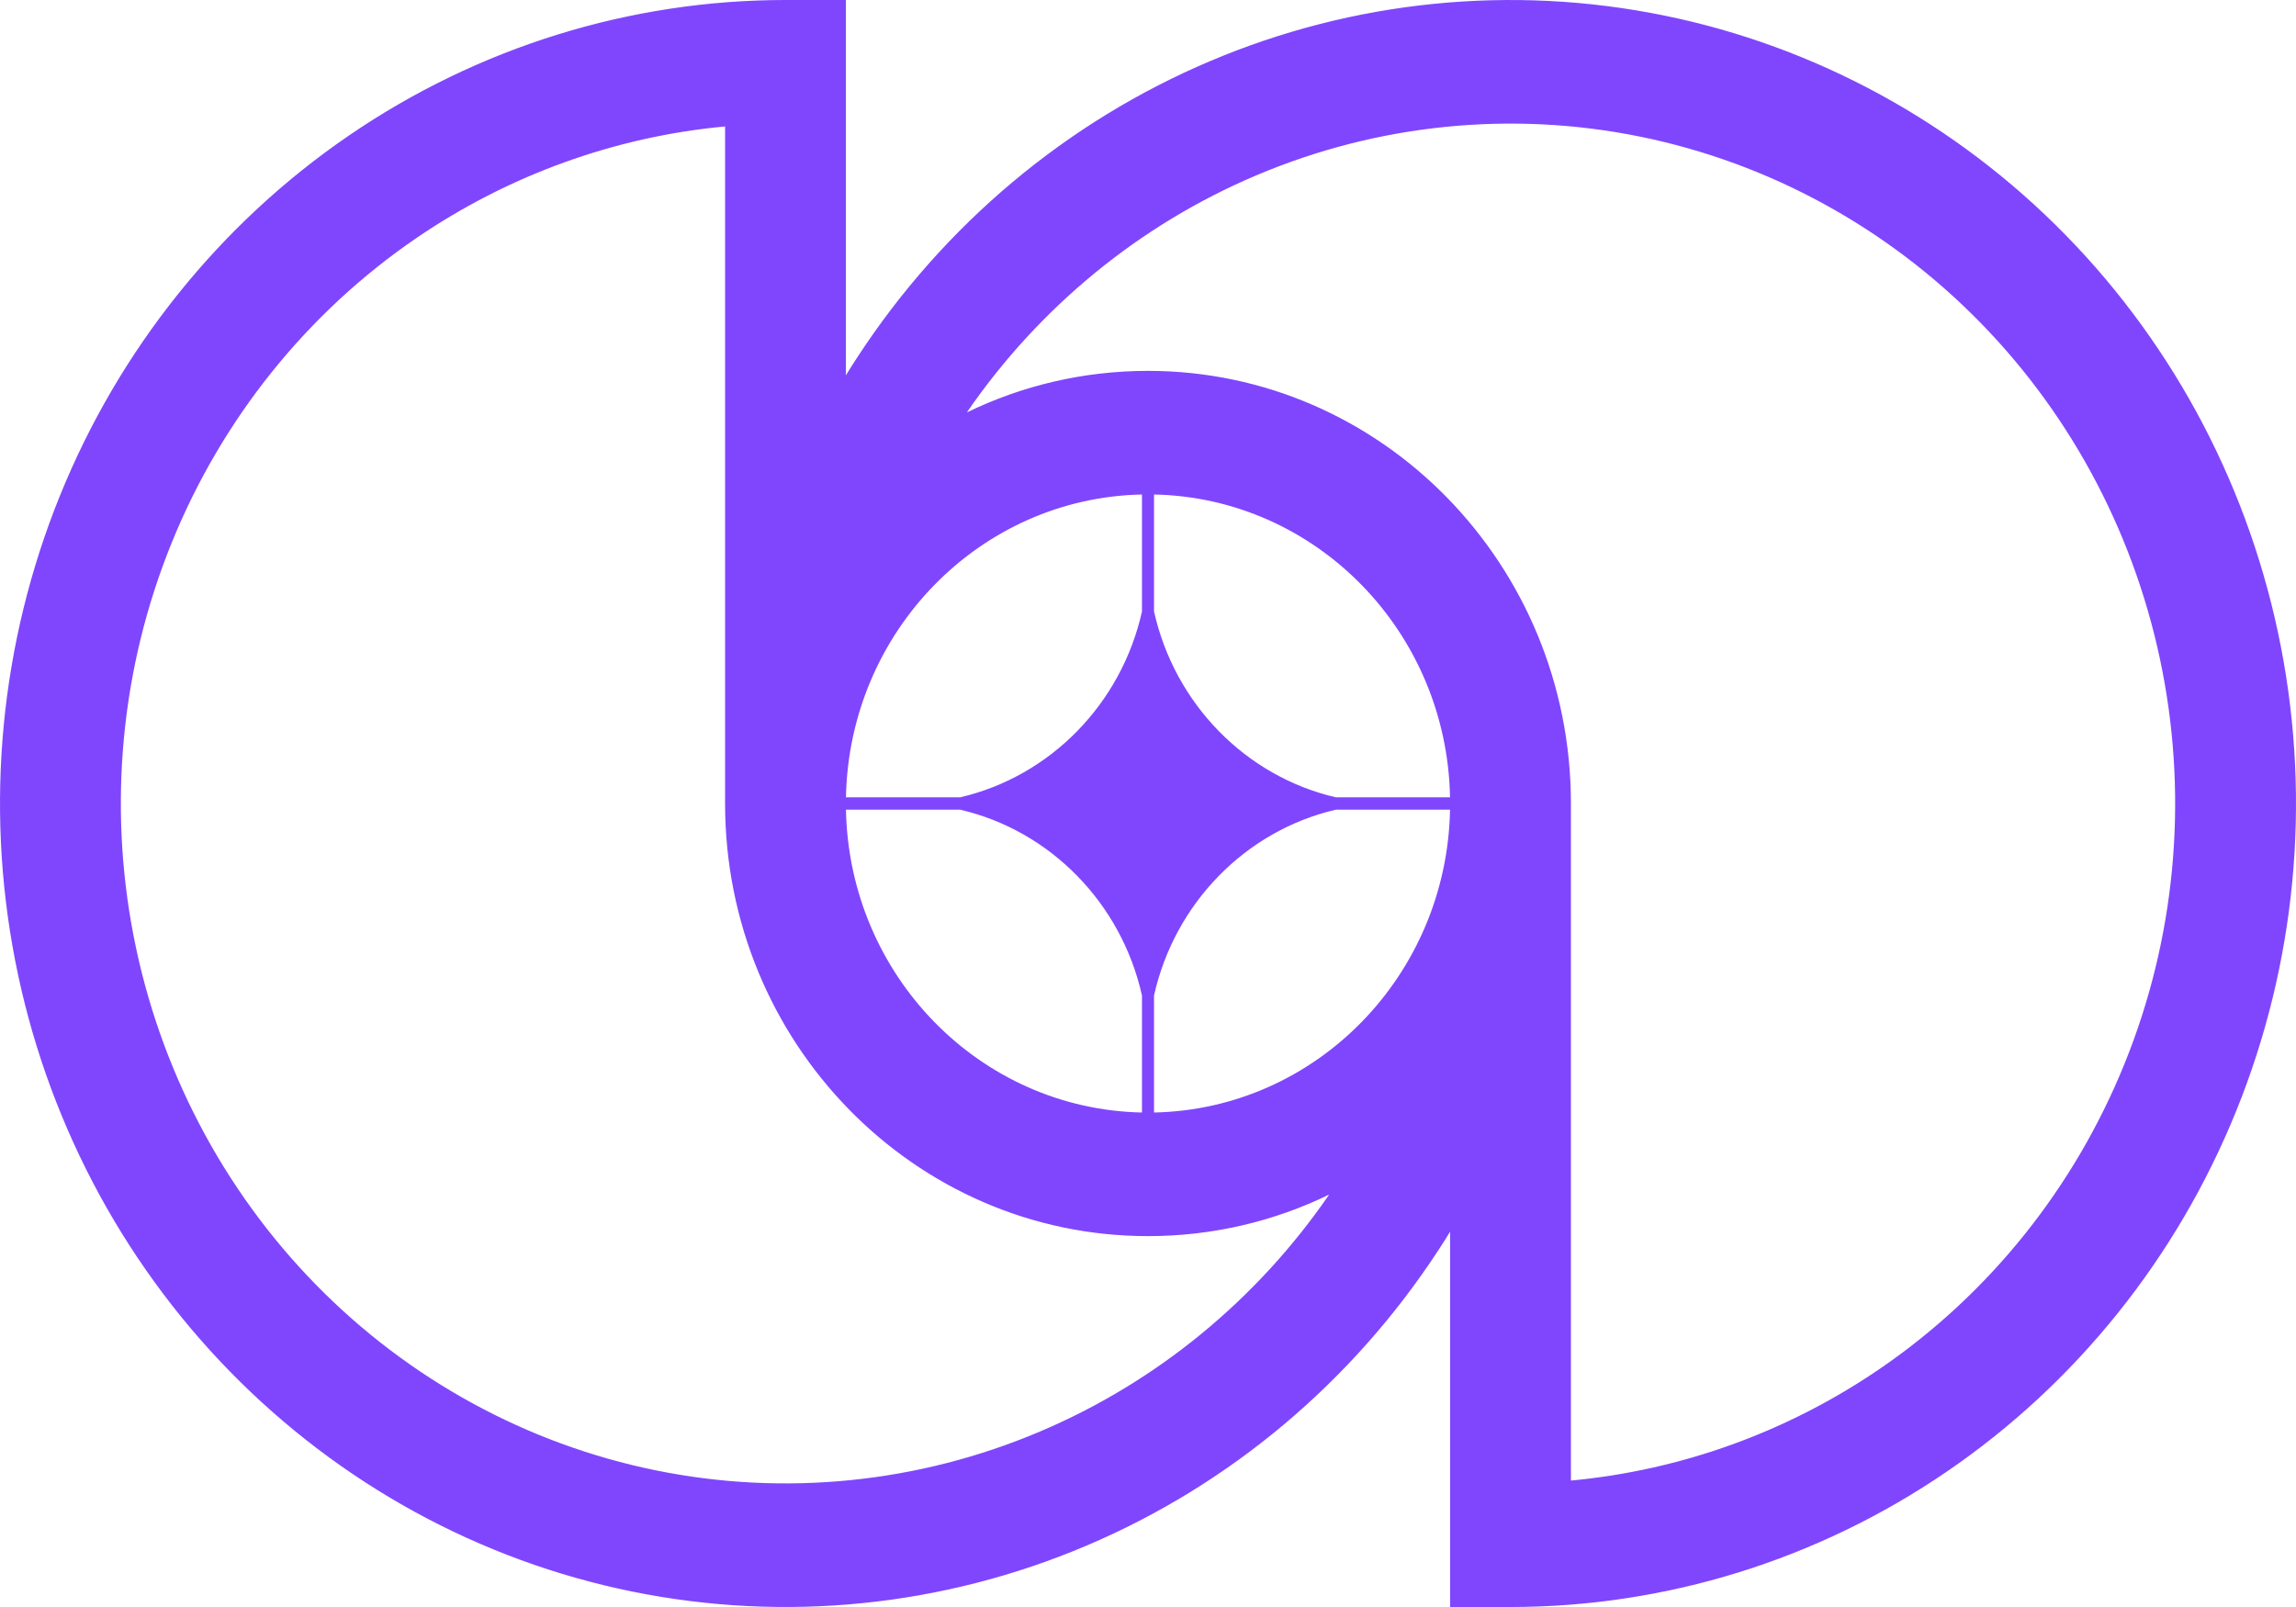
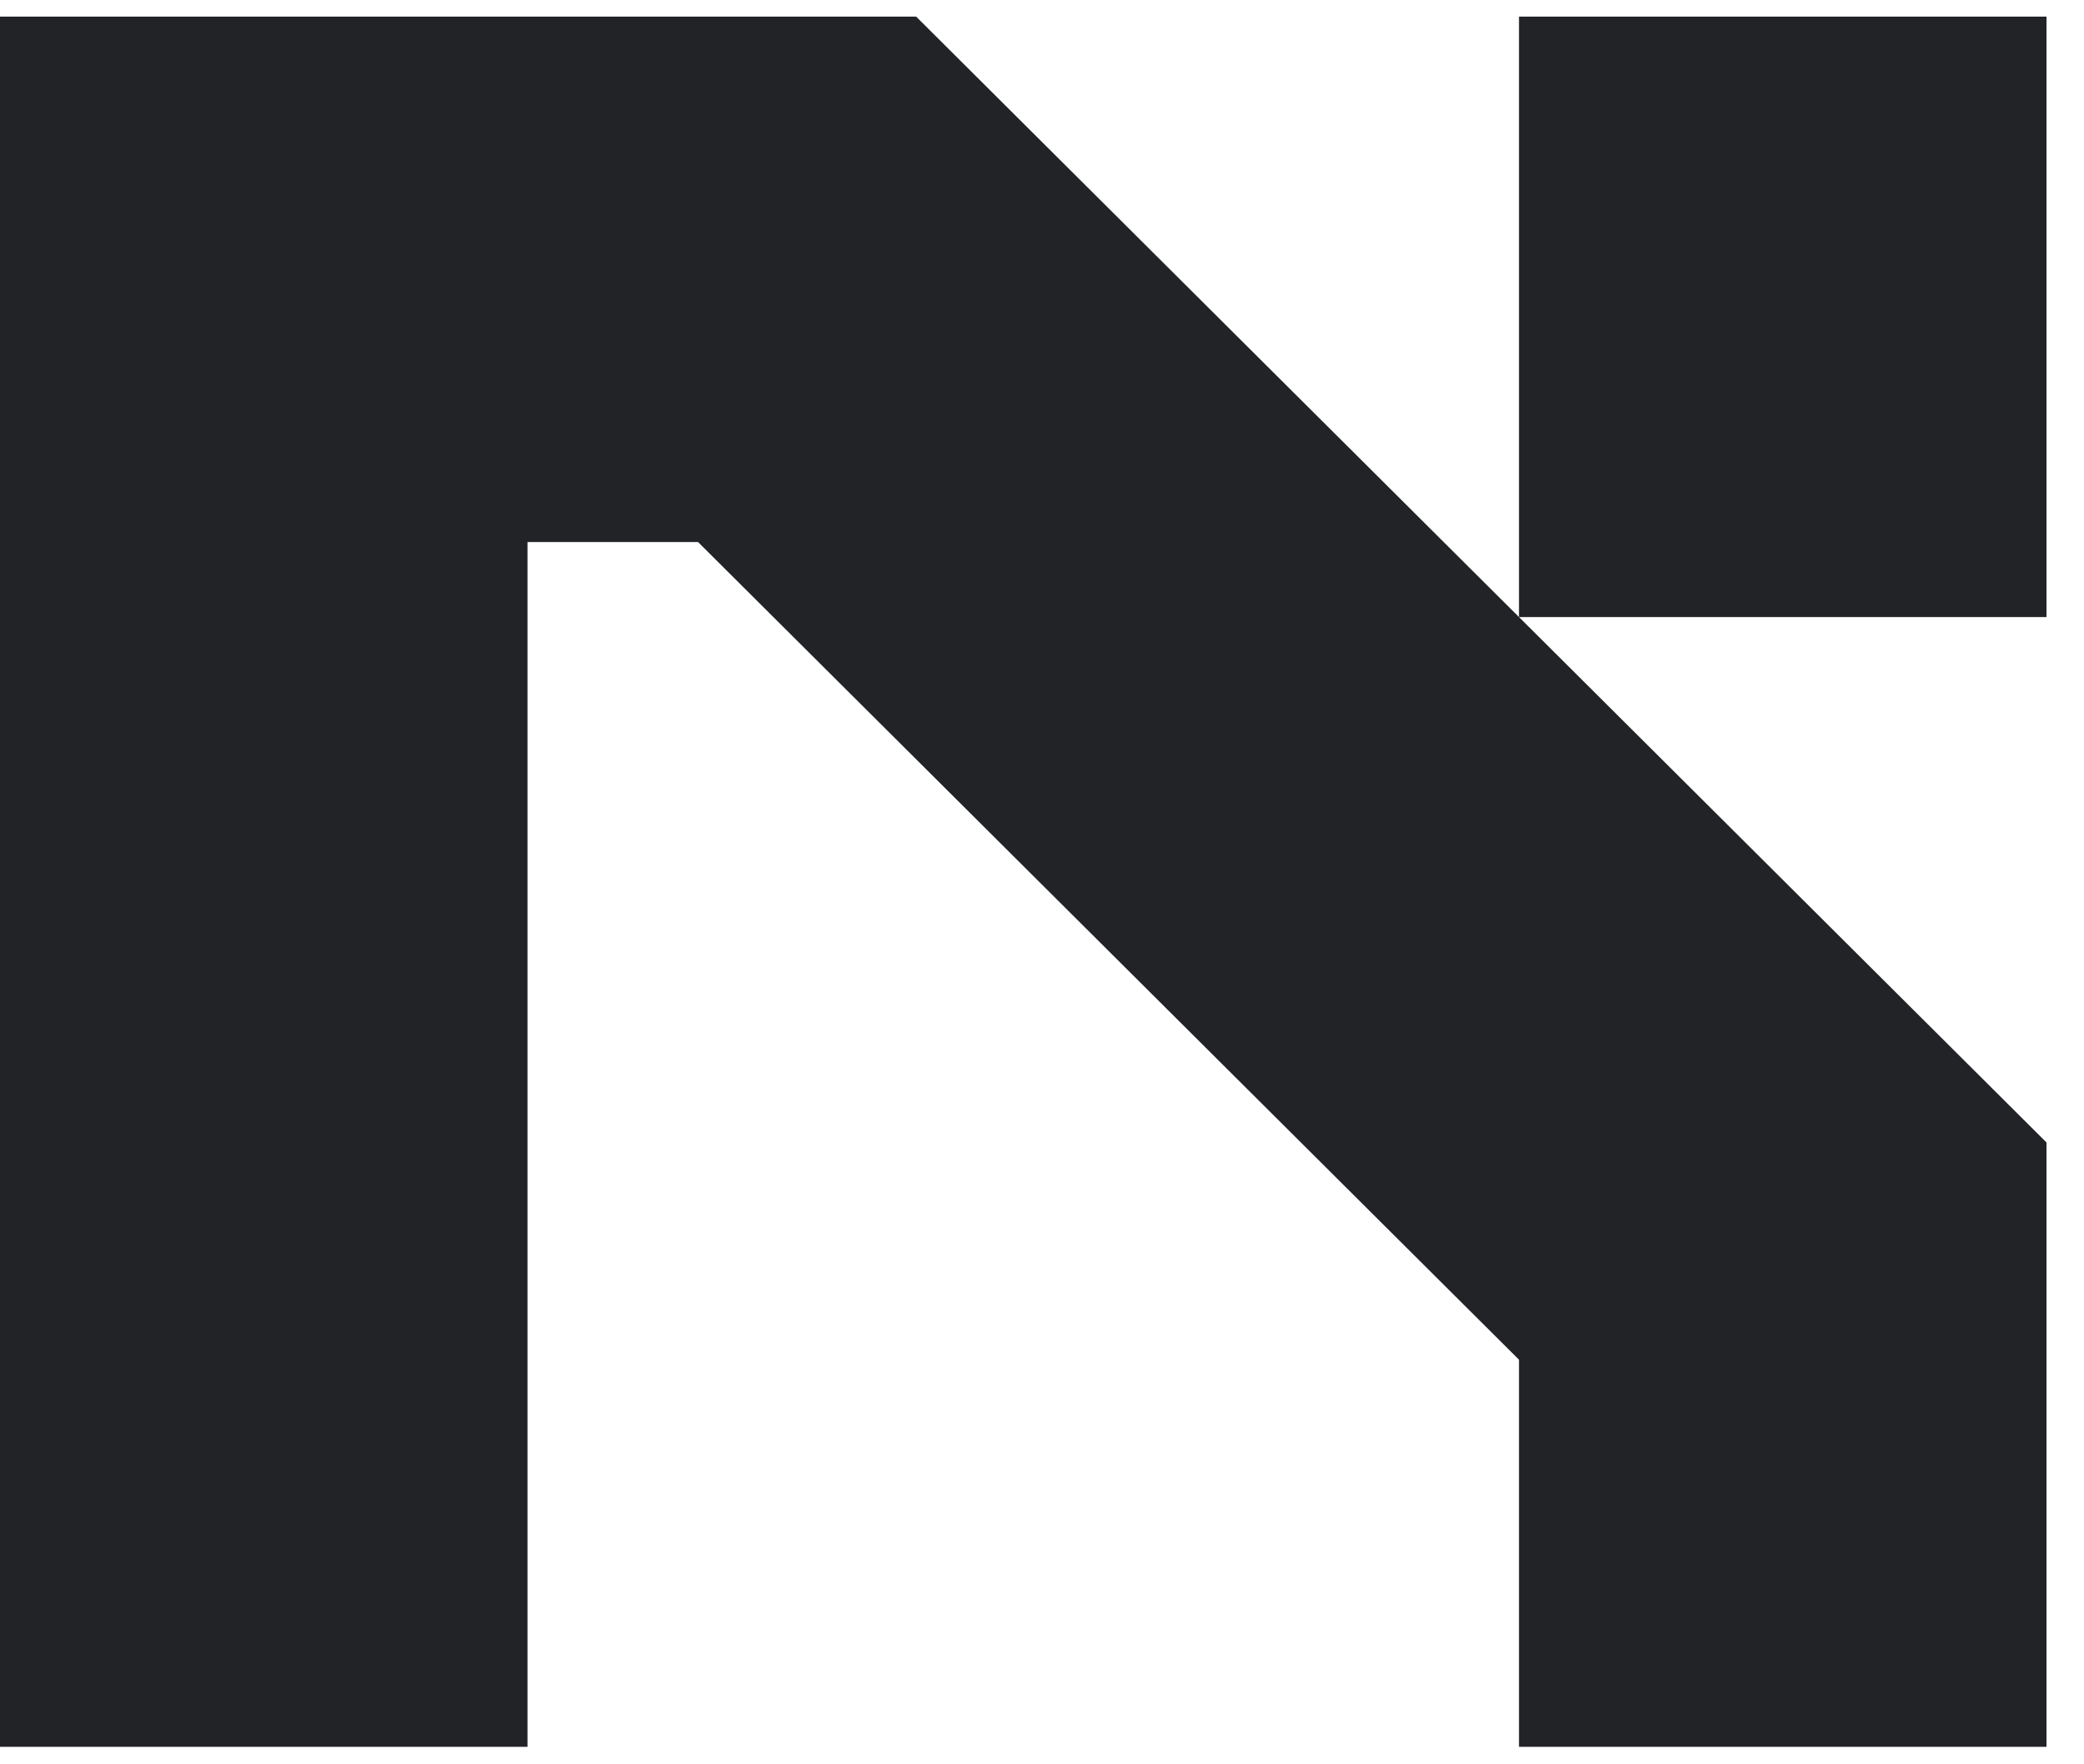
- <svg xmlns="http://www.w3.org/2000/svg" id="logo-82" width="40" height="28" viewBox="0 0 40 28" fill="none">
-   <path class="ccustom" fill-rule="evenodd" clip-rule="evenodd" d="M1.042 8.642C0.006 11.201 -0.265 14.015 0.263 16.731C0.791 19.447 2.094 21.942 4.008 23.899C5.922 25.857 8.36 27.191 11.014 27.731C13.669 28.271 16.421 27.994 18.921 26.934C21.421 25.875 23.559 24.08 25.062 21.778C25.102 21.717 25.142 21.655 25.181 21.593C25.209 21.549 25.236 21.505 25.263 21.461V28H26.316C29.022 28 31.668 27.179 33.918 25.64C36.169 24.102 37.923 21.916 38.958 19.358C39.994 16.799 40.265 13.985 39.737 11.269C39.209 8.553 37.906 6.058 35.992 4.101C34.078 2.143 31.64 0.809 28.985 0.269C26.331 -0.271 23.579 0.006 21.079 1.066C18.579 2.125 16.441 3.92 14.938 6.222C14.869 6.327 14.802 6.432 14.737 6.539V7.99449e-06H13.684C10.978 7.99449e-06 8.332 0.821 6.082 2.359C3.831 3.898 2.077 6.084 1.042 8.642ZM12.632 14V2.203C10.713 2.382 8.862 3.049 7.251 4.15C5.347 5.452 3.863 7.302 2.987 9.467C2.11 11.631 1.881 14.013 2.328 16.311C2.775 18.609 3.877 20.72 5.497 22.377C7.116 24.033 9.179 25.161 11.425 25.619C13.671 26.076 15.999 25.841 18.115 24.944C20.146 24.084 21.894 22.65 23.156 20.814C22.199 21.279 21.129 21.538 20 21.538C15.931 21.538 12.632 18.163 12.632 14ZM27.368 25.797V14C27.368 9.837 24.069 6.462 20 6.462C18.871 6.462 17.801 6.721 16.844 7.186C18.106 5.35 19.854 3.916 21.885 3.056C24 2.159 26.329 1.924 28.575 2.381C30.821 2.839 32.884 3.967 34.503 5.623C36.123 7.28 37.225 9.391 37.672 11.689C38.119 13.987 37.89 16.369 37.013 18.533C36.137 20.698 34.653 22.548 32.749 23.85C31.138 24.951 29.287 25.618 27.368 25.797ZM19.895 19.384C17.072 19.327 14.793 16.996 14.738 14.108H16.729C18.3 14.474 19.537 15.739 19.895 17.346V19.384ZM20.105 19.384C22.928 19.327 25.207 16.996 25.262 14.108H23.271C21.7 14.474 20.463 15.739 20.105 17.346V19.384ZM25.262 13.892C25.207 11.004 22.928 8.673 20.105 8.616V10.653C20.463 12.261 21.7 13.526 23.271 13.892H25.262ZM19.895 8.616C17.072 8.673 14.793 11.004 14.738 13.892H16.729C18.3 13.526 19.537 12.261 19.895 10.654V8.616Z" fill="#8046FD" />
+ <svg xmlns="http://www.w3.org/2000/svg" id="logo-72" width="52" height="44" viewBox="0 0 53 44" fill="none">
+   <path d="M23.3 0L52.046 28.63V44H38.631V34.155L17.752 13.361L13.415 13.361L13.415 44H0L0 0L23.3 0ZM38.631 15.269V0L52.046 0V15.269L38.631 15.269Z" class="ccustom" fill="#212326" />
</svg>
